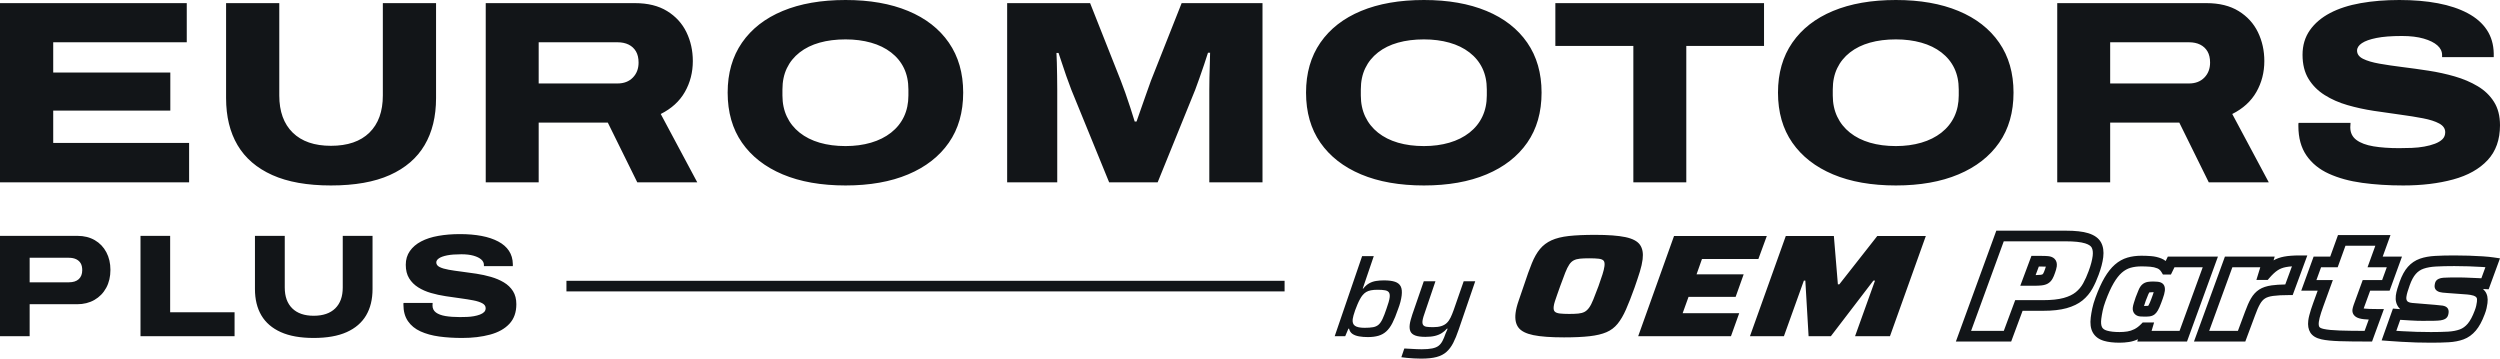
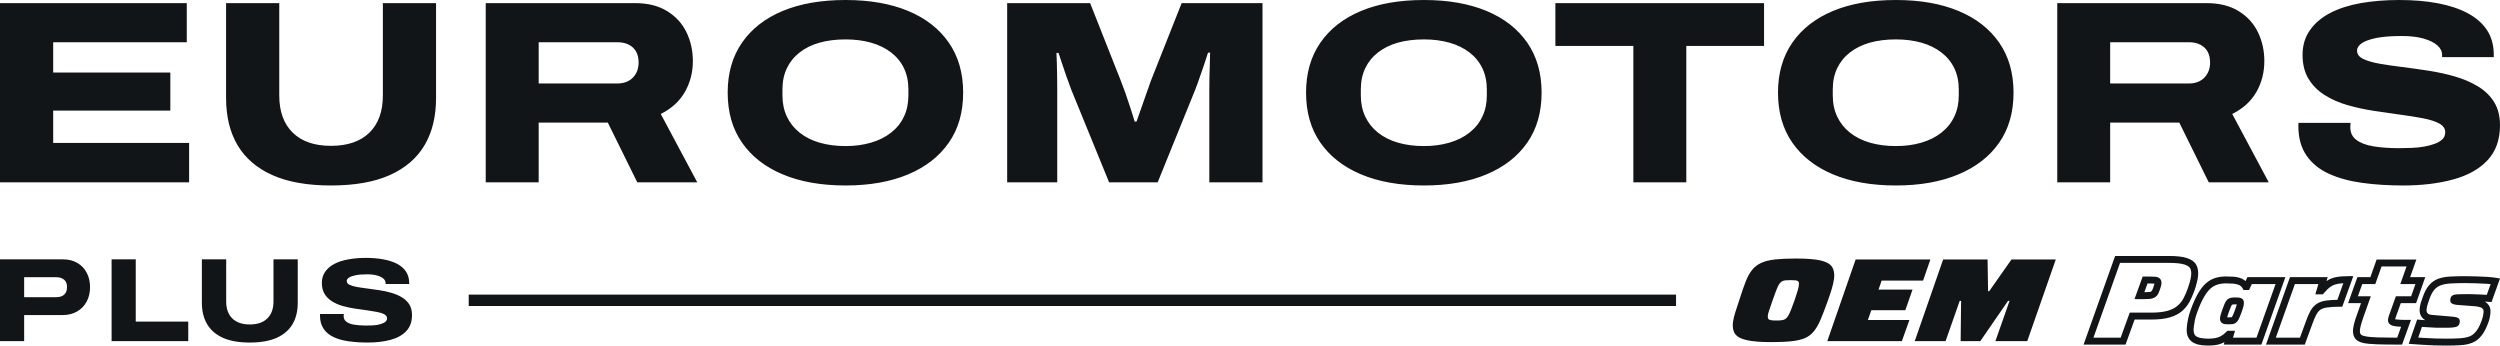
- <svg xmlns="http://www.w3.org/2000/svg" width="1502.33" height="215.51" viewBox="0 0 1502.33 215.51">
-   <path fill="#121518" fill-rule="evenodd" d="M470.34 104.79q15.83 6.66 37.78 6.66 21.79 0 37.62-6.66 15.83-6.67 24.45-19.05t8.62-30.09q0-17.56-8.62-30.02T545.74 6.59Q529.91 0 508.12 0q-21.95 0-37.78 6.59-15.83 6.58-24.45 19.04t-8.62 30.02q0 17.71 8.62 30.09t24.45 19.05m347.57 0q15.84 6.66 37.78 6.66 21.79 0 37.62-6.66 15.83-6.67 24.45-19.05t8.62-30.09q0-17.56-8.62-30.02T893.31 6.59Q877.48 0 855.69 0q-21.94 0-37.78 6.59-15.83 6.58-24.45 19.04t-8.62 30.02q0 17.71 8.62 30.09t24.45 19.05m283.61 0q15.83 6.66 37.78 6.66 21.79 0 37.62-6.66 15.83-6.67 24.45-19.05t8.62-30.09q0-17.56-8.62-30.02t-24.45-19.04Q1161.09 0 1139.3 0q-21.95 0-37.78 6.59-15.83 6.58-24.45 19.04t-8.62 30.02q0 17.71 8.62 30.09t24.45 19.05m317.97 5.09q11.36 1.57 24.69 1.57 16.77 0 30.01-3.61 13.25-3.6 20.69-11.6 7.45-7.99 7.45-21 0-8.31-3.61-14.03-3.6-5.72-9.79-9.4-6.19-3.69-13.8-5.88-7.6-2.2-15.75-3.45t-15.75-2.19q-7.6-.95-13.8-2.04-6.19-1.1-9.79-2.9-3.61-1.8-3.61-4.94 0-2.51 2.9-4.47t8.78-3.13q5.88-1.18 15.28-1.18 7.68 0 13.09 1.57t8.23 4.08q2.82 2.5 2.82 5.8v1.25h31.04v-2.2q-.16-8.15-4.16-14.18-3.99-6.03-11.52-10.03-7.52-4-17.87-5.96Q1454.68 0 1441.82 0q-12.53 0-23.19 1.88t-18.42 5.96-12.15 10.34q-4.39 6.27-4.39 14.74 0 8.62 3.61 14.5 3.6 5.88 9.72 9.72 6.11 3.84 13.71 6.03 7.6 2.2 15.83 3.45t15.83 2.27q7.61 1.02 13.72 2.2 6.11 1.17 9.72 3.13 3.6 1.96 3.6 5.25 0 2.51-1.64 4.16-1.65 1.64-4.55 2.74t-6.42 1.72q-3.53.63-7.45.79-3.92.15-7.68.15-8.78 0-15.36-1.09-6.59-1.1-10.27-3.84-3.68-2.75-3.68-7.61 0-.62.08-1.33.07-.7.07-1.33h-31.19q-.15.31-.15.86v1.02q0 10.66 4.85 17.71 4.86 7.06 13.48 10.97 8.62 3.92 19.99 5.49M0 1.88v107.69h113.64V85.9H31.98V66.46h70.37V43.58H31.98V25.4h80.25V1.88zm163.6 103.3q13.95 6.27 35.27 6.27 21.47 0 35.42-6.27t20.85-17.95 6.9-28.29V1.88h-31.98v55.49q0 14.42-8.07 22.34-8.07 7.91-23.12 7.91-14.89 0-22.96-7.91-8.08-7.92-8.08-22.34V1.88h-31.97v57.06q0 16.61 6.89 28.29 6.9 11.68 20.85 17.95M291.89 1.88v107.69h31.82v-35.9h41.54l17.71 35.9h36.05L397.06 68.5q9.72-4.86 14.5-13.24 4.78-8.39 4.78-18.58 0-9.4-3.84-17.32t-11.6-12.7q-7.75-4.78-19.35-4.78zm313.34 0v107.69h30.1V53.92q0-4.23-.08-8.46t-.16-7.84q-.08-3.6-.23-5.8h1.25q.78 2.2 1.96 5.88t2.67 7.92q1.48 4.23 3.05 8.3l22.73 55.65h29.15l22.58-55.65q1.09-2.82 2.5-6.89 1.41-4.08 2.82-8.15 1.42-4.08 2.35-7.21h1.26q0 2.82-.16 6.81-.15 4-.23 8.08-.08 4.07-.08 7.36v55.65h31.97V1.88h-48.59L691.6 48.59q-1.26 3.29-2.82 7.92-1.57 4.62-3.14 8.93-1.56 4.31-2.66 7.6h-1.1q-1.1-3.6-2.59-8.22-1.49-4.63-3.05-9.02-1.57-4.38-2.67-7.21L655.08 1.88zm376.3 25.71v81.98h31.82V27.59h46.71V1.88h-125.4v25.71zm254.73-25.71v107.69h31.81v-35.9h41.54l17.71 35.9h36.06l-21.95-41.07q9.72-4.86 14.5-13.24 4.78-8.39 4.78-18.58 0-9.4-3.84-17.32t-11.6-12.7-19.36-4.78zM523.4 85.74q-6.97 2.04-15.28 2.04-8.62 0-15.6-2.04-6.97-2.04-11.99-6.03-5.02-4-7.68-9.64-2.66-5.65-2.66-12.7v-3.6q0-7.21 2.66-12.78 2.66-5.56 7.68-9.48t11.99-5.88q6.98-1.96 15.6-1.96 8.31 0 15.28 1.96 6.98 1.96 12.07 5.88t7.76 9.48q2.66 5.57 2.66 12.78v3.6q0 7.05-2.66 12.7-2.67 5.64-7.76 9.64-5.09 3.99-12.07 6.03m347.57 0q-6.97 2.04-15.28 2.04-8.62 0-15.6-2.04-6.97-2.04-11.99-6.03-5.01-4-7.68-9.64-2.66-5.65-2.66-12.7v-3.6q0-7.21 2.66-12.78 2.67-5.56 7.68-9.48 5.02-3.92 11.99-5.88 6.98-1.96 15.6-1.96 8.31 0 15.28 1.96 6.98 1.96 12.07 5.88t7.76 9.48q2.67 5.57 2.67 12.78v3.6q0 7.05-2.67 12.7-2.67 5.64-7.76 9.64-5.09 3.99-12.07 6.03m283.61 0q-6.98 2.04-15.28 2.04-8.62 0-15.6-2.04-6.97-2.04-11.99-6.03-5.02-4-7.68-9.64-2.66-5.65-2.66-12.7v-3.6q0-7.21 2.66-12.78 2.66-5.56 7.68-9.48t11.99-5.88q6.98-1.96 15.6-1.96 8.3 0 15.28 1.96t12.07 5.88 7.76 9.48q2.66 5.57 2.66 12.78v3.6q0 7.05-2.66 12.7-2.67 5.64-7.76 9.64-5.09 3.99-12.07 6.03M371.05 50.16h-47.34V25.4h47.34q3.91 0 6.74 1.41 2.82 1.41 4.38 4.07 1.57 2.67 1.57 6.74 0 5.49-3.45 9.01-3.44 3.53-9.24 3.53m944.36 0h-47.34V25.4h47.34q3.92 0 6.74 1.41t4.39 4.07q1.57 2.67 1.57 6.74 0 5.49-3.45 9.01-3.45 3.53-9.25 3.53M263.9 202.22q6.36.87 13.82.87 9.39 0 16.81-2.02 7.42-2.01 11.59-6.49t4.17-11.76q0-4.65-2.02-7.86-2.02-3.2-5.49-5.27-3.47-2.06-7.72-3.29-4.26-1.23-8.82-1.93-4.57-.7-8.83-1.23-4.25-.52-7.72-1.14-3.47-.61-5.49-1.62t-2.02-2.77q0-1.4 1.63-2.5 1.62-1.1 4.91-1.76 3.29-.65 8.56-.65 4.3 0 7.33.87 3.03.88 4.61 2.29 1.58 1.4 1.58 3.24v.71h17.38v-1.23q-.09-4.57-2.33-7.95-2.23-3.38-6.45-5.61-4.21-2.24-10.01-3.34-5.79-1.1-12.99-1.1-7.02 0-12.99 1.06-5.97 1.05-10.31 3.33-4.35 2.28-6.8 5.8-2.46 3.51-2.46 8.25 0 4.83 2.02 8.12t5.44 5.44 7.68 3.38 8.87 1.93q4.6.7 8.86 1.27t7.68 1.23 5.44 1.76q2.02 1.09 2.02 2.94 0 1.4-.92 2.32-.92.93-2.55 1.54-1.62.61-3.59.96-1.98.36-4.17.44-2.2.09-4.3.09-4.92 0-8.61-.61-3.68-.62-5.75-2.15-2.06-1.54-2.06-4.26 0-.35.05-.75.04-.39.04-.74h-17.47q-.09.17-.09.48v.57q0 5.97 2.73 9.92 2.72 3.95 7.54 6.14 4.83 2.2 11.2 3.08M0 141.74v60.3h17.82v-19.22h28.53q5.88 0 10.4-2.59t7.06-7.24q2.55-4.66 2.55-10.8 0-5.97-2.46-10.62t-6.93-7.24q-4.48-2.59-10.36-2.59zm84.43 0v60.3h56.53v-14.4h-38.71v-45.9zm84.32 57.84q7.81 3.51 19.75 3.51 12.02 0 19.84-3.51 7.81-3.51 11.67-10.05t3.86-15.84v-31.95h-17.9v31.07q0 8.08-4.52 12.51t-12.95 4.43q-8.34 0-12.86-4.43t-4.52-12.51v-31.07h-17.91v31.95q0 9.3 3.86 15.84 3.87 6.54 11.68 10.05M41.34 169.65H17.82V154.9h23.52q2.64 0 4.44.88t2.72 2.46.92 4.12q0 3.43-2.06 5.36-2.07 1.93-6.02 1.93m299.053-.915h431.559v6.395H340.393zm476.34 33.405q2.433.42 5.262.42 3.64 0 6.326-.78 2.696-.78 4.731-2.62 2.047-1.85 3.688-5.05 1.642-3.21 3.328-8.13.977-2.53 1.501-4.6t.731-3.76q.429-3.49-.534-5.47-.975-1.97-3.46-2.82-2.497-.84-6.668-.84-2.558 0-4.765.36-2.196.35-4.106 1.42-1.919 1.07-3.526 3.14h-.333l6.636-19.49h-7.01l-16.474 48.12h6.323l1.908-4.53h.406q.484 2.07 2.038 3.14t3.998 1.49m32.933 13.24q2.241.13 4.331.13 5.658 0 9.282-.97t5.962-3.08q2.349-2.1 4.03-5.37 1.68-3.27 3.263-7.94l9.984-29.14h-6.936l-6.043 17.36q-.921 2.59-1.866 4.53t-2.287 3.21q-1.33 1.26-3.329 1.87-1.99.62-4.819.62-2.558 0-3.986-.23-1.419-.22-2.021-1.07-.604-.84-.398-2.52.119-.97.581-2.53.461-1.55 1.065-3.17l6.13-18.07h-7.01l-6.908 20.01q-.548 1.75-.97 3.24-.412 1.49-.57 2.78-.304 2.47.43 4.12.744 1.65 2.901 2.46t6.13.81q3.307 0 5.697-.58 2.393-.59 4.153-1.72 1.751-1.13 3.016-2.62h.468q-.276.64-.577 1.39-.288.74-.647 1.46-.944 2.78-1.915 4.59-.962 1.82-2.373 2.89t-3.831 1.55q-2.41.49-6.248.49-1.352 0-3.059-.07-1.709-.06-3.585-.19-1.867-.13-3.813-.2l-1.789 5.25q1.329.19 3.322.39 1.994.19 4.235.32m-24.582-18.75q-1.999.36-5.026.36-4.118 0-5.822-1.2t-1.353-4.05q.103-.84.478-2.2.364-1.36.981-3.08.615-1.71 1.374-3.49.751-1.79 1.539-3.21.777-1.42 1.485-2.27 1.043-1.29 2.232-2 1.201-.72 2.863-1.04 1.651-.32 3.939-.32 2.902 0 4.579.32t2.332 1.33q.646 1 .408 2.94-.143 1.17-.62 2.85-.477 1.69-1.286 3.95-1.281 3.83-2.378 6.16t-2.412 3.46q-1.315 1.14-3.313 1.49m96.317 4.75q6.521 1.36 18.456 1.36 9.251 0 15.398-.7t10.119-2.41q3.96-1.7 6.679-5.03 2.718-3.33 5.051-8.62 2.334-5.3 5.126-13.08 1.932-5.52 3.206-9.63 1.265-4.12 1.673-7.44.678-5.52-1.621-8.75-2.297-3.24-8.774-4.6-6.467-1.35-18.116-1.35-9.537 0-15.826.69-6.301.7-10.427 2.59-4.136 1.88-6.897 5.2-2.774 3.33-4.904 8.58-2.14 5.25-4.605 12.78-1.832 5.51-3.31 9.67-1.468 4.16-1.876 7.48-.678 5.52 1.725 8.71 2.401 3.2 8.923 4.55m84.579-59.56-21.542 60.22h55.752l4.96-13.83h-33.99l3.53-9.8h28.3l4.84-13.57h-28.31l3.25-9.19h33.89l5.07-13.83zm67.16 0-21.54 60.22h20.41l12-33.43h.87l1.96 33.43h13.38l25.57-33.43h.97l-12 33.43h20.98l21.55-60.22h-29.17l-22.82 29.06h-.86l-2.41-29.06zm-124.684 46.61q-2.249.22-5.516.22-3.366 0-5.6-.26-2.233-.27-3.077-1.19-.856-.91-.587-3.1.161-1.31.712-3.02.54-1.71 1.357-3.98l1.834-5.17q1.757-4.9 3.013-8.05 1.244-3.15 2.427-4.9 1.172-1.75 2.721-2.54 1.538-.79 3.731-1 2.194-.22 5.472-.22 3.751 0 5.831.26 2.091.26 2.891 1.18t.51 3.28q-.237 1.93-1.173 4.9-.949 2.98-2.411 7.09-1.856 4.9-3.111 8.05t-2.528 4.91q-1.271 1.75-2.764 2.53-1.494.79-3.732 1.01m292.934-49.81h-41.75l-.76 2.1-23.53 64.52h33.23l6.86-18.47h12.24q8.52 0 14.15-1.56 5.87-1.63 9.6-4.67 3.7-3.02 5.99-7.15 2.1-3.8 3.71-8.24 1.08-2.92 1.78-5.57.71-2.71.99-5.02.64-5.22-1.3-8.83-2.08-3.86-7.7-5.6-4.85-1.51-13.51-1.51m153.69 65.31q3.83.86 10.78 1.09 6.71.22 17.35.22h2.23l7.14-19.53h-4.57q-4.43 0-6.72-.24-.5-.05-.88-.1l3.89-10.68h11.68l7.45-20.49h-11.59l4.69-12.95h-31.55l-4.68 12.95h-9.97l-7.45 20.49h9.88l-2.67 7.35q-.76 2.07-1.35 3.93-.6 1.89-1 3.47-.44 1.67-.63 3.19-.53 4.36 1.23 7.2 1.88 3.03 6.74 4.1m-190.96-58.91-19.63 53.82h19.65l6.86-18.47h16.68q7.66 0 12.45-1.32 4.57-1.27 7.26-3.47 2.74-2.24 4.43-5.29 1.86-3.36 3.29-7.32 1-2.68 1.62-5.03.59-2.27.83-4.16.38-3.2-.6-5.01-.84-1.56-3.96-2.54-3.92-1.21-11.61-1.21zm216.85 53.82q-9.01-.02-14.9-.22-6.35-.21-9.62-.93-2.22-.49-2.68-1.24-.57-.92-.31-3.04.13-1.1.47-2.39.36-1.4.9-3.11.55-1.72 1.27-3.69l5.79-15.93h-9.88l2.8-7.69h9.98l4.68-12.95h17.95l-4.69 12.95h11.57l-2.8 7.69h-11.67l-5.41 14.84q-.21.53-.35 1.1-.09.34-.16.58-.17.57-.23 1.08-.37 2.95 2.2 4.61 1.52.99 4.74 1.33 1.2.13 2.84.2zm-54.03-44.64h-29.92l-.76 2.11-17.83 48.93h30.84l5.84-15.65q1.57-4.4 3.08-7 1.25-2.17 2.92-3.24 1.74-1.11 4.9-1.53 3.64-.5 9.51-.5h2.23l8.79-23.82h-4.59q-5.69 0-9.46.72-3.44.65-6.24 2.24zm-8.66 6.4h-16.78l-13.93 38.24h17.26l4.28-11.49q1.75-4.86 3.54-7.96 2.03-3.51 5.02-5.42 2.92-1.87 7.48-2.49 3.32-.46 8.14-.54l4.01-10.89q-2.04.15-3.61.45-2.86.54-4.98 1.94-2.29 1.51-5.02 4.67l-.95 1.11h-6.8zm84.8 44.8q4.36.27 8.99.41 4.61.13 8.75.13 6.08 0 10.69-.27 5.01-.3 8.89-1.72 4.25-1.56 7.42-5.32 2.98-3.53 5.26-9.65.8-2.03 1.19-3.8.37-1.68.54-3.05.55-4.44-1.48-7.13-.54-.73-1.19-1.33.5.03 1.01.05l2.36.13 6.81-18.6-3.88-.57q-2.49-.37-6.41-.64-3.88-.26-8.37-.4-4.46-.14-8.8-.14-6.48 0-11.39.28-5.27.28-9.19 1.65-4.29 1.51-7.32 4.93-2.9 3.26-4.95 9.02-.77 2.15-1.38 4.16-.66 2.19-.91 4.12-.52 4.34 1.9 7.32.34.42.74.8-.96-.07-1.92-.15l-2.45-.2-6.79 19.13 4.16.32q3.39.26 7.72.52m-178.85-.61q.01 0 .01.01 3.82 1.14 9.46 1.14 2.84 0 5.67-.43 2.74-.42 5.4-1.64l-.41 1.37h29.88l18.59-51.04h-30.12l-1.28 2.64q-1.15-.9-2.53-1.47-2.91-1.2-6.22-1.46-2.94-.23-5.86-.23-4.55 0-8.41 1.13-4.09 1.21-7.52 4.21-3.3 2.88-6.22 7.84-2.78 4.75-5.44 12.02-1.28 3.45-1.93 6.53-.62 2.98-.91 5.39-.68 5.48 1.19 8.92 2.03 3.7 6.65 5.07m28.73-5.95 1.51-5.08h-6.83l-.94.96q-2.03 2.07-4.1 3.1-2.1 1.05-4.19 1.37-2.35.35-4.71.35-4.71 0-7.63-.87l-.01-.01q-2.11-.62-2.86-2-.89-1.64-.47-5.08.27-2.15.83-4.85.55-2.62 1.67-5.65 2.46-6.73 4.96-10.98 2.38-4.06 4.9-6.26 2.39-2.08 5.12-2.89 2.98-.87 6.61-.87 2.67 0 5.36.21 2.31.18 4.26.98 1.46.61 2.41 2.17l.93 1.54h4.8l2.13-4.38h16.98l-13.93 38.24zm-78.91-27.12h8.2q2.77 0 4.54-.2 2.31-.24 3.88-1.16 1.73-1.02 2.76-2.89.8-1.41 1.52-3.58.33-.95.6-1.85.33-1.1.43-1.97.35-2.86-1.34-4.55-1.39-1.37-3.9-1.6-1.53-.15-4.18-.15h-5.81zm246.77 27.82q-4.05 0-8.57-.13-4.52-.12-8.78-.39-1.81-.11-3.44-.22l2.34-6.61q1.01.07 2.03.13l4.29.26q2.13.14 4 .19 1.82.04 3.16.04 4.21 0 6.7-.04 2.65-.06 4.05-.26 1.71-.26 2.67-.81 1.49-.82 1.93-2.47.17-.58.23-1.14.47-3.72-3.59-4.44-1.16-.19-4.55-.47l-13.59-1.12q-2.41-.23-3.12-1.12-.7-.86-.51-2.48.18-1.39.68-3.06.56-1.85 1.29-3.88 1.62-4.58 3.71-6.92 1.93-2.18 4.64-3.13 3.07-1.07 7.44-1.31 4.73-.26 11.03-.26 4.24 0 8.61.14 4.37.12 8.12.38 1.04.07 1.97.15l-2.43 6.65q-2.05-.1-4.02-.18-3.09-.15-5.43-.23-2.4-.09-3.56-.09-3.82 0-6.16.04-2.38.05-3.64.14-1.68.13-2.75.63-1.79.77-2.27 2.53-.16.56-.23 1.19-.43 3.23 3.04 4.27 1.22.37 4.64.57l11.85.87q2.02.15 3.84.7 1.16.35 1.78 1.18.48.63.24 2.51-.13 1.07-.43 2.45-.29 1.28-.94 2.94-1.89 5.08-4.15 7.77-2.09 2.46-4.74 3.44-3 1.1-7.05 1.34-4.43.25-10.33.25m-237.55-34.23q1.72-.02 2.86-.15.93-.1 1.3-.32.21-.12.44-.53.48-.85 1.04-2.54.28-.8.51-1.54-1.13-.06-2.86-.06h-1.37zm65.53 24.96q1.91 0 3.06-.16 1.83-.27 3.1-1.35.98-.85 1.77-2.23.46-.81.99-1.98.54-1.18 1.02-2.55l.91-2.49q.5-1.37.83-2.58.32-1.24.43-2.08.46-3.88-2.43-5.1-1.32-.58-4.38-.58-2.05 0-3.4.22-1.99.33-3.4 1.6-1.28 1.14-2.18 3.34-.66 1.58-1.69 4.23l-.03.08-.02.07q-.65 1.96-1.05 3.23-.51 1.55-.67 2.84-.26 2.29 1.1 3.83 1.23 1.35 3.36 1.56 1.04.1 2.68.1m2.11-6.49q.1-.13.24-.37.32-.59.75-1.52.42-.92.84-2.09l.91-2.49q.34-.95.57-1.74h-.12q-1.55 0-2.34.12-.15.03-.2.08-.18.16-.54 1.02-.61 1.48-1.6 4.01-.61 1.84-1 3.07h.38q1.41 0 2.11-.09" />
+ <svg xmlns="http://www.w3.org/2000/svg" width="440.89" height="60.94" viewBox="0 0 440.89 60.94">
+   <path fill="#121518" fill-rule="evenodd" d="M138.03 30.75q4.65 1.96 11.09 1.96 6.39 0 11.04-1.96 4.64-1.95 7.17-5.59 2.53-3.63 2.53-8.83 0-5.15-2.53-8.81-2.53-3.65-7.17-5.59Q155.51 0 149.12 0q-6.44 0-11.09 1.93-4.64 1.94-7.17 5.59-2.53 3.66-2.53 8.81 0 5.2 2.53 8.83 2.53 3.64 7.17 5.59m102 0q4.65 1.96 11.09 1.96 6.39 0 11.04-1.96 4.65-1.95 7.18-5.59 2.53-3.63 2.53-8.83 0-5.15-2.53-8.81-2.53-3.65-7.18-5.59Q257.51 0 251.12 0q-6.44 0-11.09 1.93-4.64 1.94-7.17 5.59-2.53 3.66-2.53 8.81 0 5.2 2.53 8.83 2.53 3.64 7.17 5.59m83.23 0q4.65 1.96 11.09 1.96 6.4 0 11.04-1.96 4.65-1.95 7.18-5.59 2.53-3.63 2.53-8.83 0-5.15-2.53-8.81-2.53-3.65-7.18-5.59Q340.75 0 334.35 0q-6.44 0-11.09 1.93-4.64 1.94-7.17 5.59-2.53 3.66-2.53 8.81 0 5.2 2.53 8.83 2.53 3.64 7.17 5.59m93.32 1.5q3.33.46 7.24.46 4.93 0 8.81-1.06 3.89-1.06 6.07-3.4 2.19-2.35 2.19-6.17 0-2.44-1.06-4.12-1.06-1.67-2.87-2.75-1.82-1.09-4.05-1.73t-4.62-1.01q-2.4-.37-4.63-.65-2.23-.27-4.04-.59-1.82-.33-2.88-.85-1.06-.53-1.06-1.45 0-.74.85-1.32.85-.57 2.58-.92 1.72-.34 4.48-.34 2.26 0 3.85.46 1.58.46 2.41 1.2.83.73.83 1.7v.37h9.11v-.65q-.05-2.39-1.22-4.16-1.18-1.77-3.38-2.94-2.21-1.18-5.25-1.75-3.03-.58-6.81-.58-3.68 0-6.8.55-3.13.56-5.41 1.75-2.28 1.2-3.56 3.04-1.29 1.84-1.29 4.32 0 2.53 1.06 4.26 1.05 1.72 2.85 2.85 1.79 1.13 4.02 1.77t4.65 1.01q2.41.37 4.65.67 2.23.3 4.02.64 1.79.35 2.85.92 1.06.58 1.06 1.54 0 .74-.48 1.22-.49.49-1.34.81t-1.88.5q-1.04.19-2.19.23-1.15.05-2.25.05-2.58 0-4.51-.32t-3.01-1.13q-1.08-.8-1.08-2.23 0-.18.02-.39t.02-.39h-9.15q-.05.09-.05.25v.3q0 3.13 1.43 5.2 1.42 2.07 3.95 3.22t5.87 1.61M0 .55v31.61h33.35v-6.95H9.38v-5.7h20.66v-6.72H9.38V7.45h23.56V.55zm48.01 30.32q4.1 1.84 10.35 1.84 6.3 0 10.4-1.84 4.09-1.84 6.12-5.27 2.02-3.43 2.02-8.3V.55h-9.38v16.29q0 4.23-2.37 6.55-2.37 2.33-6.79 2.33-4.37 0-6.74-2.33-2.37-2.32-2.37-6.55V.55h-9.38V17.3q0 4.87 2.02 8.3 2.03 3.43 6.12 5.27M85.66.55v31.61H95V21.62h12.19l5.2 10.54h10.58l-6.44-12.06q2.85-1.42 4.25-3.88 1.41-2.46 1.41-5.45 0-2.76-1.13-5.09-1.13-2.32-3.41-3.72-2.27-1.41-5.68-1.41zm91.96 0v31.61h8.83V15.83q0-1.25-.02-2.49-.03-1.24-.05-2.3t-.07-1.7h.37q.23.64.57 1.72.35 1.09.79 2.33.43 1.24.89 2.44l6.67 16.33h8.56l6.62-16.33q.33-.83.74-2.03l.83-2.39q.41-1.2.69-2.12h.37q0 .83-.05 2.01-.05 1.17-.07 2.36-.02 1.2-.02 2.17v16.33h9.38V.55h-14.26l-5.43 13.71q-.36.97-.82 2.32-.46 1.36-.92 2.63-.46 1.26-.79 2.23h-.32q-.32-1.06-.76-2.42-.43-1.35-.89-2.64t-.79-2.12L192.25.55zM288.05 8.1v24.06h9.34V8.1h13.71V.55h-36.8V8.1zM362.81.55v31.61h9.33V21.62h12.19l5.2 10.54h10.58l-6.44-12.06q2.85-1.42 4.26-3.88 1.4-2.46 1.4-5.45 0-2.76-1.13-5.09-1.13-2.32-3.4-3.72-2.28-1.41-5.68-1.41zM153.6 25.16q-2.04.6-4.48.6-2.53 0-4.58-.6-2.05-.59-3.52-1.77-1.47-1.17-2.25-2.83-.78-1.65-.78-3.72v-1.06q0-2.12.78-3.75t2.25-2.78 3.52-1.73q2.05-.57 4.58-.57 2.44 0 4.48.57 2.05.58 3.55 1.73 1.49 1.15 2.27 2.78t.78 3.75v1.06q0 2.07-.78 3.72-.78 1.66-2.27 2.83-1.5 1.18-3.55 1.77m102 0q-2.04.6-4.48.6-2.53 0-4.58-.6-2.04-.59-3.52-1.77-1.47-1.17-2.25-2.83-.78-1.65-.78-3.72v-1.06q0-2.12.78-3.75t2.25-2.78q1.48-1.15 3.52-1.73 2.05-.57 4.58-.57 2.44 0 4.48.57 2.05.58 3.55 1.73 1.49 1.15 2.27 2.78.79 1.63.79 3.75v1.06q0 2.07-.79 3.72-.78 1.66-2.27 2.83-1.5 1.18-3.55 1.77m83.24 0q-2.05.6-4.49.6-2.53 0-4.58-.6-2.04-.59-3.52-1.77-1.47-1.17-2.25-2.83-.78-1.65-.78-3.72v-1.06q0-2.12.78-3.75t2.25-2.78q1.48-1.15 3.52-1.73 2.05-.57 4.58-.57 2.44 0 4.49.57 2.04.58 3.54 1.73 1.49 1.15 2.27 2.78.79 1.63.79 3.75v1.06q0 2.07-.79 3.72-.78 1.66-2.27 2.83-1.5 1.18-3.54 1.77M108.89 14.72H95V7.45h13.89q1.15 0 1.98.42.83.41 1.29 1.19.46.79.46 1.98 0 1.61-1.01 2.65-1.02 1.03-2.72 1.03m277.15 0h-13.9V7.45h13.9q1.15 0 1.97.42.83.41 1.29 1.19.46.79.46 1.98 0 1.61-1.01 2.65-1.01 1.03-2.71 1.03M61.56 60.2q1.52.21 3.31.21 2.24 0 4.02-.48 1.77-.48 2.77-1.55t1-2.82q0-1.11-.48-1.88-.49-.76-1.32-1.26-.83-.49-1.84-.78-1.02-.3-2.11-.46-1.1-.17-2.12-.3-1.01-.12-1.84-.27t-1.32-.39q-.48-.24-.48-.66 0-.34.39-.6t1.18-.42q.78-.16 2.04-.16 1.03 0 1.76.21.72.21 1.1.55.38.33.38.77v.17h4.16v-.29q-.03-1.09-.56-1.9-.54-.81-1.54-1.35-1.01-.53-2.4-.79-1.38-.27-3.11-.27-1.68 0-3.1.26-1.43.25-2.47.79-1.04.55-1.63 1.39t-.59 1.97q0 1.16.48 1.95.49.78 1.31 1.3.82.51 1.83.81 1.02.29 2.13.46 1.1.17 2.12.3 1.01.14 1.83.3.82.15 1.31.42.48.26.48.7 0 .34-.22.56t-.61.36q-.39.15-.86.24-.47.08-1 .1-.52.02-1.03.02-1.17 0-2.06-.15-.88-.14-1.37-.51-.5-.37-.5-1.02 0-.08.02-.18.01-.09.01-.18h-4.18q-.02.05-.02.12v.14q0 1.42.65 2.37.65.94 1.8 1.47 1.16.53 2.68.73M0 45.74v14.42h4.26v-4.6h6.83q1.4 0 2.49-.62 1.08-.61 1.69-1.73.61-1.11.61-2.58 0-1.43-.59-2.54t-1.66-1.73-2.48-.62zm19.68 0v14.42H33.2v-3.44h-9.26V45.74zm19.64 13.84q1.87.83 4.73.83 2.87 0 4.74-.83 1.87-.85 2.8-2.41.92-1.56.92-3.79v-7.64h-4.28v7.43q0 1.93-1.09 2.99-1.08 1.06-3.09 1.06-2 0-3.08-1.06t-1.08-2.99v-7.43H35.6v7.64q0 2.23.93 3.79.92 1.56 2.79 2.41M9.89 52.41H4.26v-3.52h5.63q.63 0 1.06.21t.65.58q.22.38.22.99 0 .82-.49 1.28t-1.44.46m72.769-.45h212.922v2H82.659zm225.42 8.033q1.517.34 4.315.34 2.173 0 3.613-.16t2.36-.57q.92-.42 1.547-1.21t1.163-2.04q.526-1.26 1.196-3.1.467-1.3.772-2.31.305-1.02.404-1.82.16-1.31-.38-2.09-.531-.77-2.047-1.11-1.507-.33-4.263-.33-2.216 0-3.709.16-1.484.17-2.45.61-.965.44-1.604 1.24-.637.79-1.13 2.04-.481 1.24-1.049 3.02-.416 1.32-.764 2.34-.336 1.01-.435 1.81-.162 1.32.381 2.08.552.77 2.08 1.1m32.361-14.24h-13.186l-5.002 14.41h13.154l1.328-3.73h-7.325l.615-1.73h5.989l1.273-3.63h-6l.555-1.59h7.304zm10.081 0h-7.834l-5.012 14.41h5.438l2.493-7.1h.244l-.077 7.1h3.466l4.89-7.1h.265l-2.494 7.1h5.618l5.034-14.41h-7.812l-3.931 5.6h-.201zm-36.317 10.72q-.388.05-.939.05-.562 0-.906-.05-.355-.04-.491-.23-.148-.18-.098-.58.035-.29.146-.67.12-.38.3-.89.191-.52.394-1.14.373-1.05.623-1.71.251-.66.468-1.04.225-.37.491-.55.265-.18.641-.22.366-.04.949-.04.572 0 .917.04.334.04.47.23.126.19.069.65-.049.4-.247 1.06-.208.66-.512 1.58-.369 1.02-.631 1.69-.263.67-.5 1.05-.238.38-.504.56-.264.17-.64.21m68.366-11.33h-9.55l-.15.4-5.42 15.23h7.4l1.6-4.42h2.91q1.96 0 3.24-.36 1.34-.39 2.18-1.1.83-.71 1.35-1.66.48-.9.86-1.95.25-.7.4-1.32.17-.63.24-1.18.14-1.19-.27-2.01-.46-.88-1.7-1.27-1.1-.36-3.09-.36m-8.69 1.22-4.69 13.19h4.8l1.6-4.42h3.77q1.78 0 2.9-.32 1.08-.31 1.72-.86.67-.55 1.07-1.3.44-.82.78-1.79.23-.64.38-1.2.15-.57.2-1.02.1-.83-.15-1.31-.22-.42-.98-.67-.92-.3-2.71-.3zm45.32 14.36q1.54.05 3.99.05h.43l1.57-4.36h-.87q-1.03 0-1.57-.06-.23-.03-.36-.06.01 0 .01-.01l.01-.03.01-.04q.01-.05.02-.09l.95-2.66h2.7l1.62-4.59h-2.67l1.1-3.1h-7.01l-1.1 3.1h-2.29l-1.64 4.59h2.28l-.7 1.98q-.17.48-.32.92l-.23.82q-.1.4-.14.74-.12 1 .26 1.63.39.67 1.47.92.88.2 2.48.25m3.56-1.17q-2.14-.01-3.52-.05-1.48-.05-2.24-.23-.57-.13-.7-.36-.16-.27-.1-.83.04-.28.12-.6.09-.34.21-.74l.3-.9 1.28-3.6h-2.28l.77-2.15h2.3l1.1-3.1h4.41l-1.1 3.1h2.67l-.76 2.15h-2.69l-1.24 3.46q-.04.1-.07.23-.02.09-.04.17-.04.13-.04.25-.06.57.43.91v.01h.01q.32.21 1.04.3.34.03.83.05zm-12.26-10.68h-6.65l-.14.4-4.09 11.5h6.84l1.34-3.65q.38-1.07.73-1.7.31-.55.72-.82.43-.28 1.18-.38.85-.13 2.21-.13h.43l1.95-5.39h-.87q-1.31 0-2.17.17-.93.18-1.65.67-.02.02-.04.03zm-1.64 1.22h-4.14l-3.37 9.46h4.26l1.04-2.85q.41-1.15.81-1.88.46-.81 1.12-1.24.65-.44 1.68-.58.79-.11 1.95-.13l1.05-2.92q-.6.03-1.04.12-.68.14-1.2.49-.54.36-1.18 1.13l-.19.22h-1.33zm18.5 10.72q1 .06 2.07.1 1.06.03 2.02.03 1.4 0 2.47-.07 1.13-.06 2.01-.4.95-.36 1.66-1.23.68-.82 1.2-2.26.19-.47.28-.89.08-.4.12-.72.13-.98-.3-1.58-.27-.38-.67-.6l.73.04.45.03 1.49-4.15-.72-.12q-.57-.1-1.48-.16-.89-.06-1.92-.09-1.03-.04-2.03-.04-1.5 0-2.63.07-1.2.06-2.09.38-.96.36-1.64 1.15-.65.76-1.12 2.1-.18.51-.33.98-.15.53-.2.97-.12.96.4 1.62.23.3.58.49-.49-.03-.96-.07l-.47-.04-1.49 4.28.79.06q.79.06 1.78.12m-41.44-1.29q.44.84 1.45 1.15v.01q.87.26 2.16.26.65 0 1.3-.11.7-.1 1.38-.46.04-.02.09-.04l-.14.44h6.65l4.23-11.9h-6.7l-.32.7q-.3-.27-.66-.43-.66-.28-1.41-.34-.67-.05-1.35-.05-1.03 0-1.9.26-.92.28-1.69.97-.76.68-1.42 1.85-.64 1.12-1.26 2.84-.3.82-.45 1.55-.14.7-.2 1.27-.17 1.25.24 2.03m7.88.03.36-1.21h-1.36l-.18.18q-.49.51-.98.77-.5.26-1.01.34-.55.09-1.1.09-1.1 0-1.79-.21l-.01-.01q-.52-.16-.72-.54-.23-.44-.12-1.33.06-.51.19-1.17.13-.63.4-1.37.58-1.62 1.18-2.66.56-.99 1.16-1.53.57-.51 1.23-.71.7-.22 1.55-.22.63 0 1.26.05.55.04 1.01.24.37.16.62.58l.18.3h.96l.49-1.05h4.19l-3.37 9.46zm-17.37-6.8h1.69q.63 0 1.05-.04.51-.06.84-.27.37-.22.6-.63v-.02q.16-.31.33-.81.08-.23.14-.45.07-.23.1-.42.07-.61-.25-.96l-.02-.01-.01-.02q-.29-.27-.81-.32-.35-.03-.96-.03h-1.26zm1.74-1.22q.53 0 .86-.04.23-.02.34-.09.09-.06.16-.18.12-.22.25-.63v-.01l.01-.02q.06-.17.11-.34v-.03l.05-.17q-.29-.03-.82-.03h-.4zm53.28 8.19q-.94 0-1.98-.03-1.05-.04-2.03-.1-.51-.03-.97-.06l.65-1.88q.28.01.55.03l1 .06q.49.04.92.05.42.01.72.01.98 0 1.55-.01.6-.01.92-.07.36-.05.56-.16.32-.17.41-.53l.04-.23q.09-.74-.72-.88-.27-.06-1.04-.12l-3.14-.27q-.6-.05-.8-.32-.2-.26-.14-.71v-.02q.03-.33.16-.74.13-.45.31-.94.39-1.12.88-1.7.48-.55 1.14-.79.71-.26 1.75-.32 1.09-.07 2.55-.07.98 0 1.99.04 1.01.03 1.88.09.34.02.63.05l-.68 1.89q-.52-.03-1.02-.05l-1.25-.05q-.55-.02-.81-.02-.89 0-1.42.01-.55.01-.84.03-.35.03-.58.13-.37.15-.47.52-.03.11-.05.25-.09.64.6.85.29.1 1.05.14l2.75.21q.47.04.91.18.3.09.46.32.15.2.08.71v.02q-.03.25-.1.59-.07.32-.22.73-.46 1.24-1 1.9-.51.63-1.14.87-.72.26-1.67.32-1.03.07-2.39.07m-38.42-2.53q.44 0 .69-.03.39-.06.66-.3.21-.18.38-.48l.01-.01q.1-.19.21-.46.12-.27.24-.6.11-.3.21-.59.12-.33.19-.61.08-.28.09-.49.11-.78-.47-1.04v-.01h-.01q-.28-.12-.96-.12-.47 0-.76.05h-.02q-.41.08-.7.34l-.01.01h-.01q-.26.26-.46.74-.16.38-.39 1.02v.01l-.26.78v.01q-.11.35-.14.62-.07.5.21.81.26.29.7.33.23.02.6.02m.53-1.24-.01-.01q-.17.03-.52.03-.14 0-.25-.01.02-.09.05-.2l.24-.74q.23-.61.37-.95.1-.24.17-.32.04-.03.12-.05.18-.03.54-.03h.2l-.04.12v.03q-.05.21-.15.48-.1.29-.21.59-.11.29-.21.52-.09.23-.17.37-.07.11-.11.15l-.01.01z" />
</svg>
